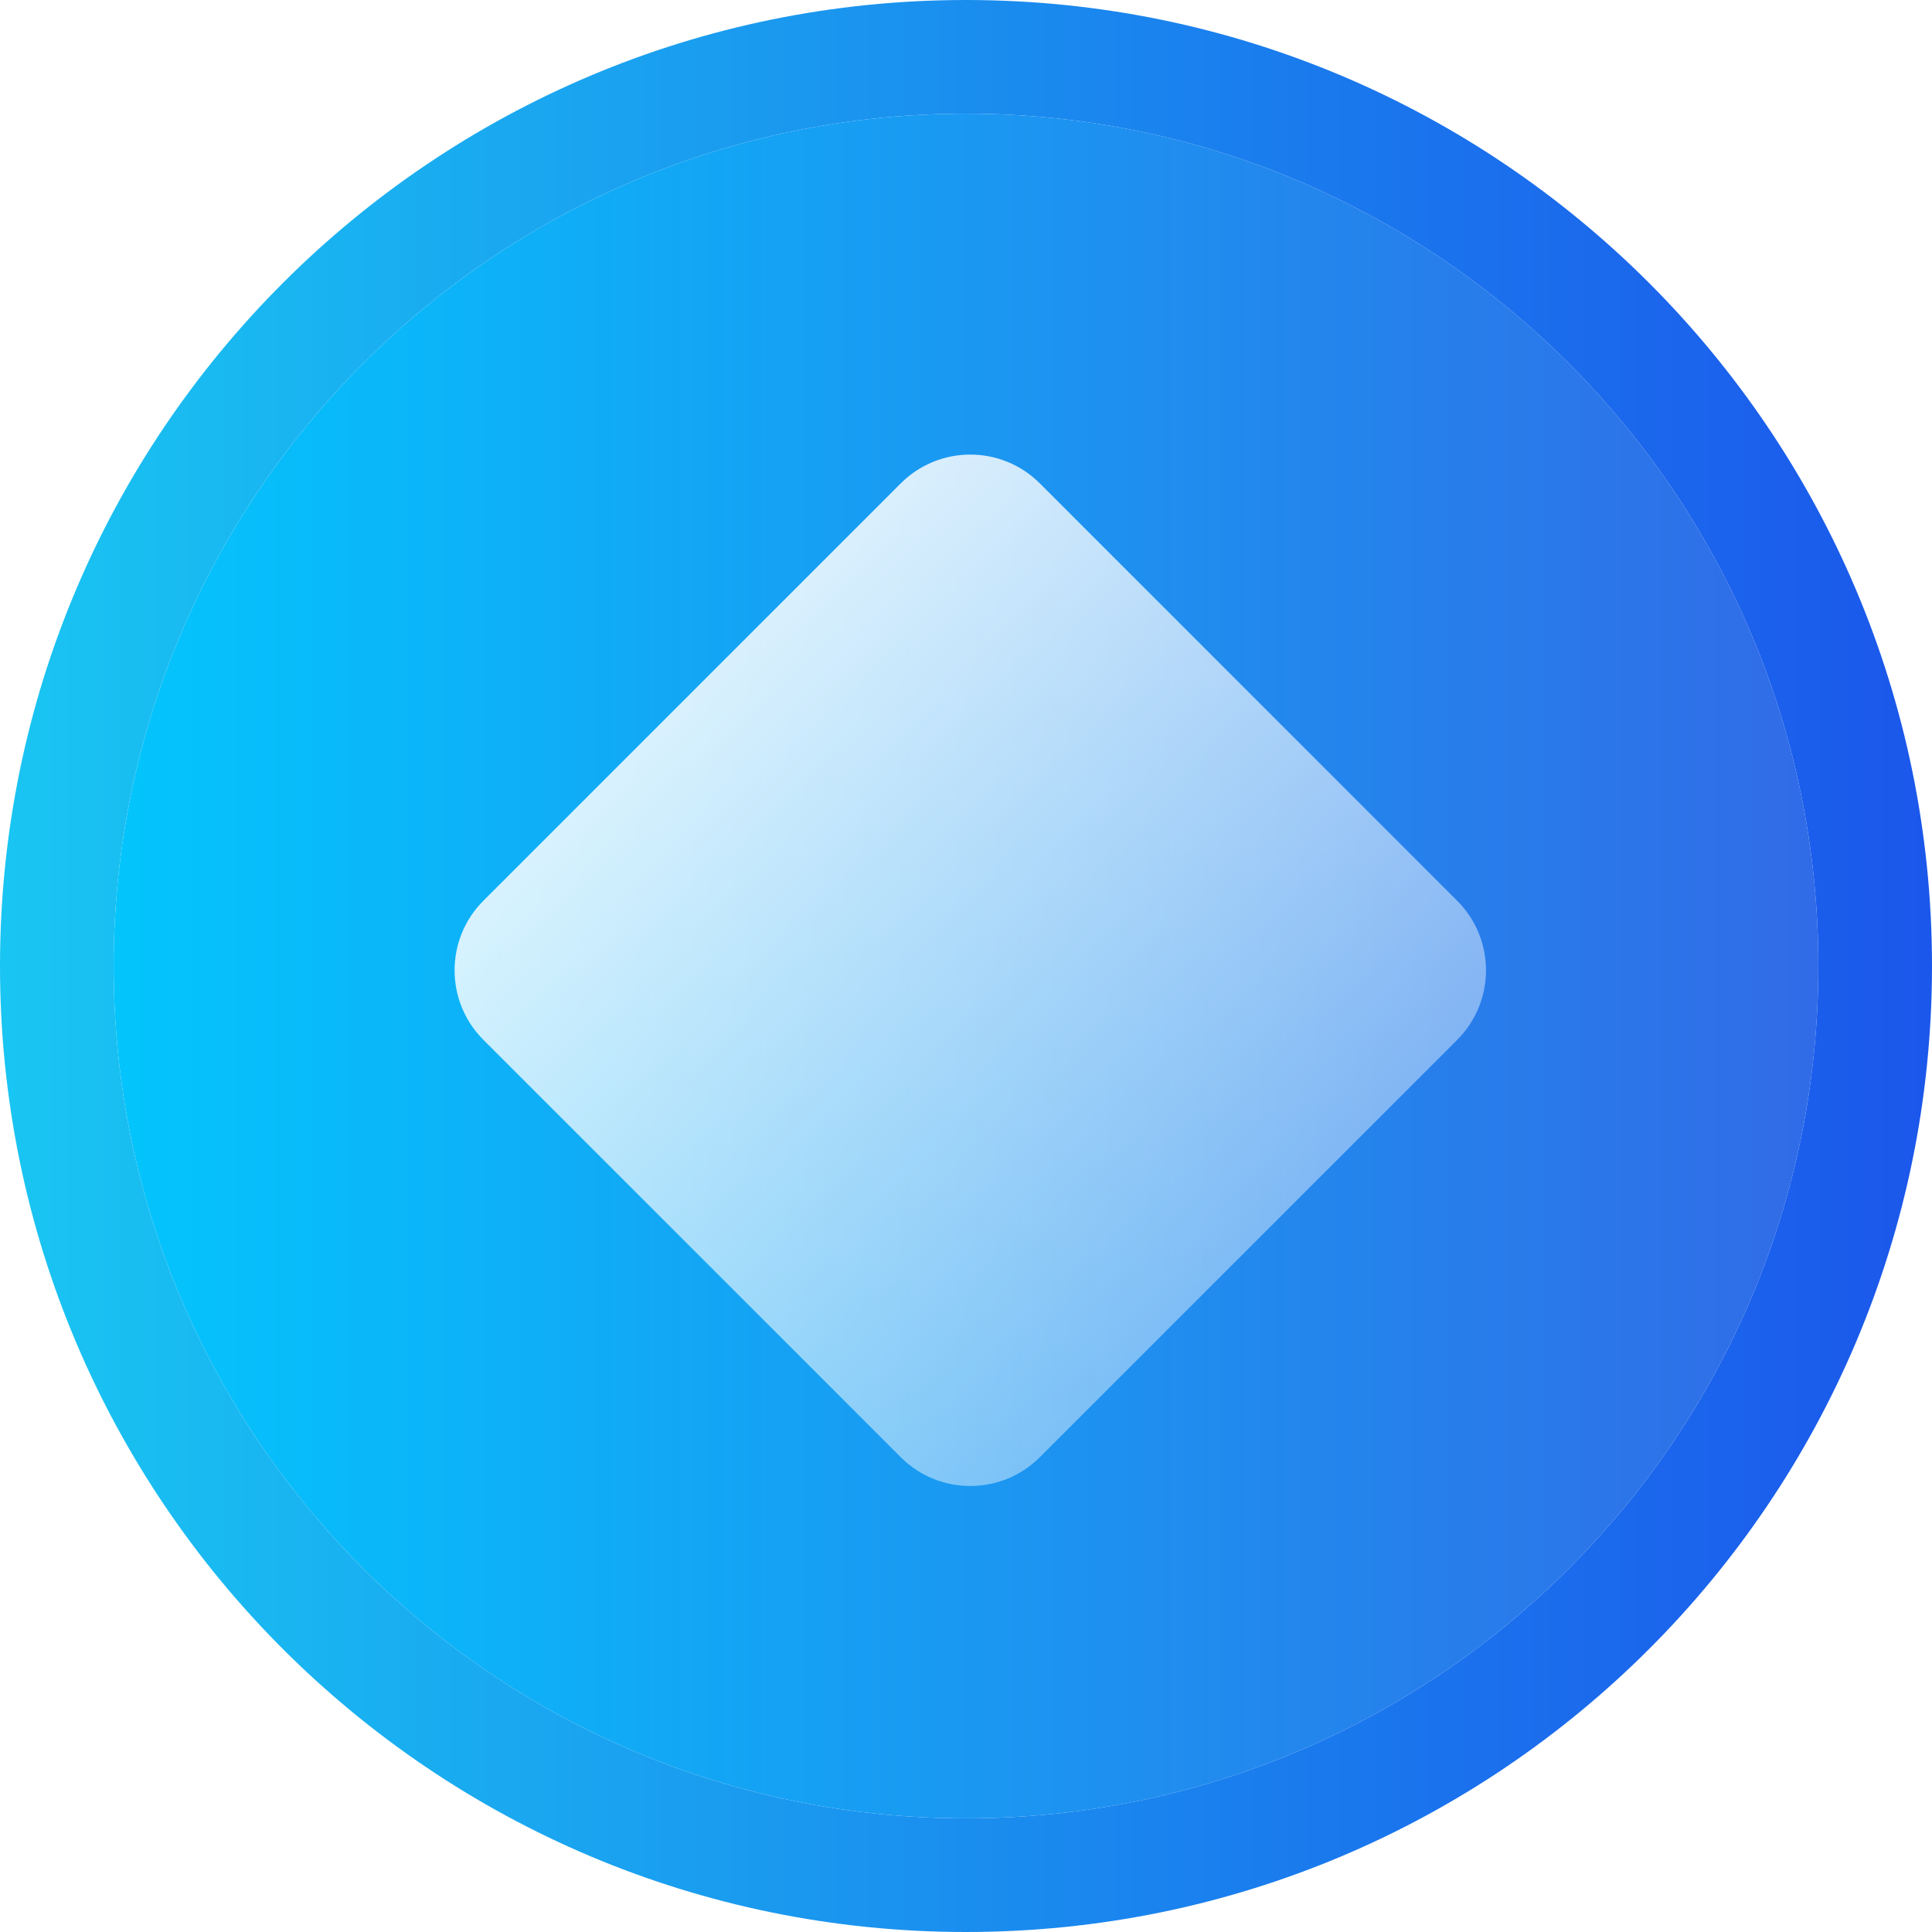
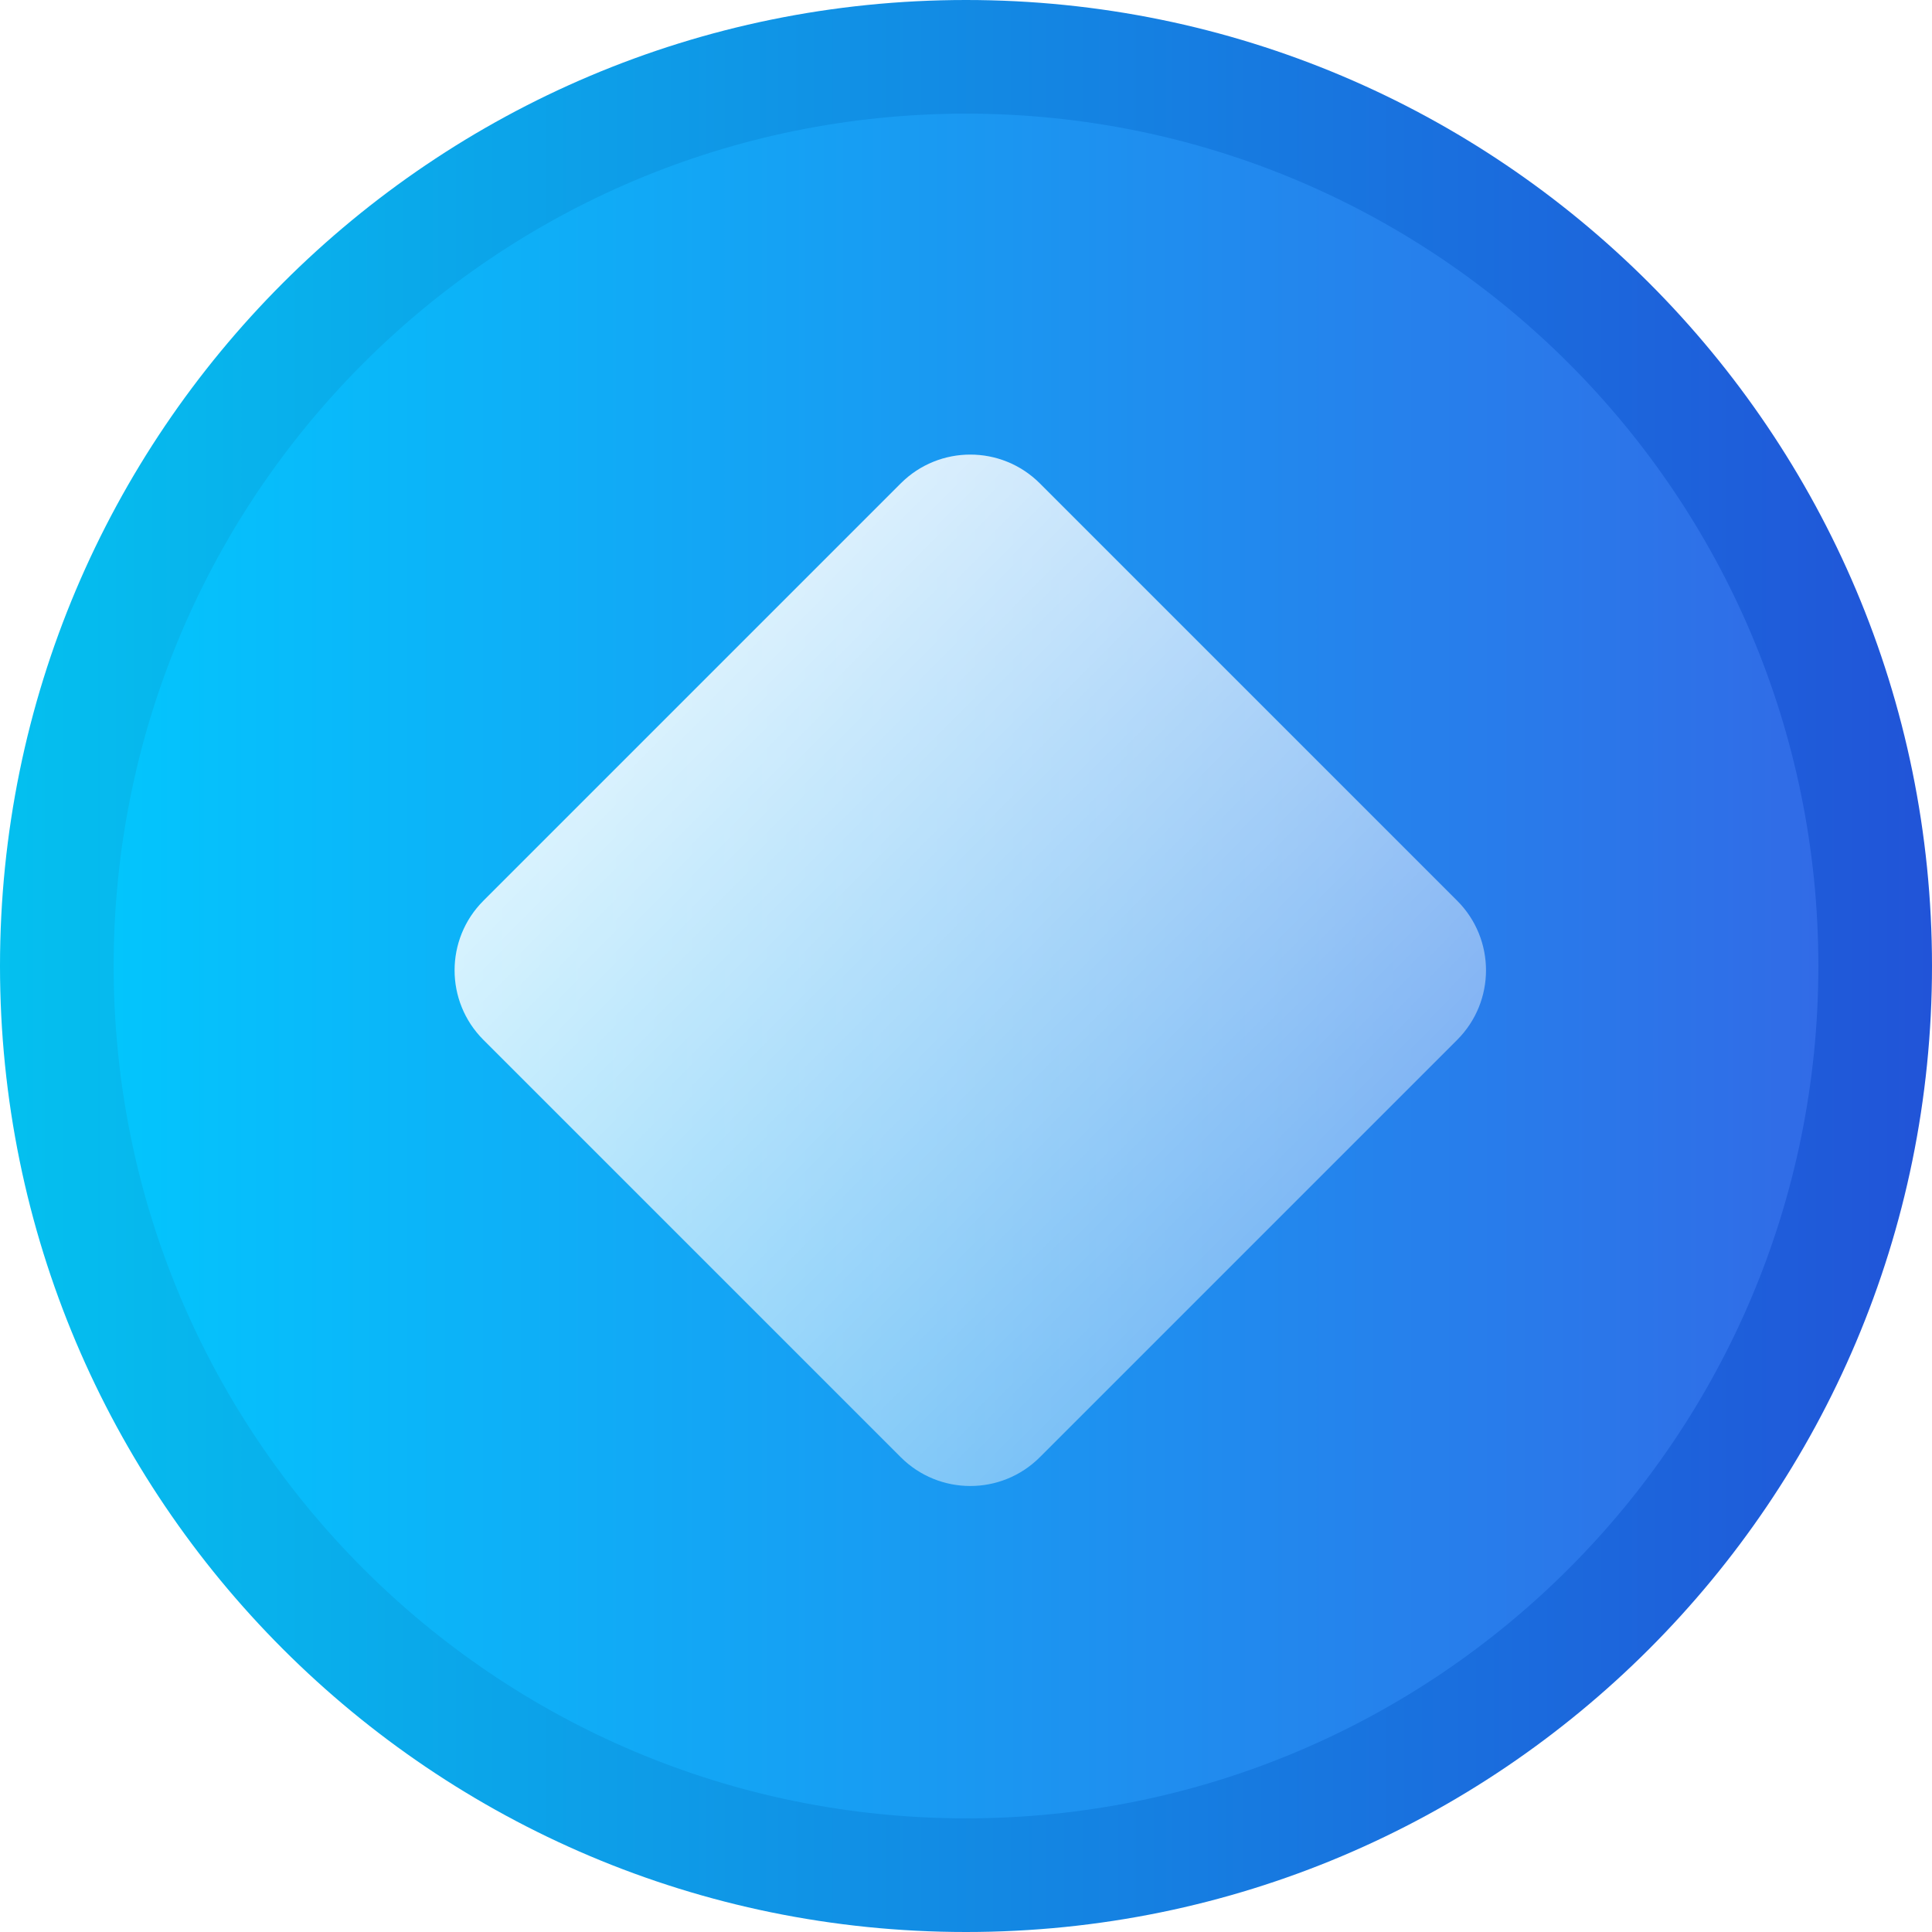
<svg xmlns="http://www.w3.org/2000/svg" width="155" height="155" viewBox="0 0 155 155" fill="none">
-   <path d="M145.882 77.5C145.882 115.267 115.267 145.882 77.5 145.882C39.733 145.882 9.118 115.267 9.118 77.5C9.118 39.733 39.733 9.118 77.5 9.118C115.267 9.118 145.882 39.733 145.882 77.5Z" fill="url(#paint0_linear_1060_2816)" />
-   <path fill-rule="evenodd" clip-rule="evenodd" d="M155 77.5C155 120.302 120.302 155 77.5 155C34.698 155 0 120.302 0 77.5C0 34.698 34.698 0 77.5 0C120.302 0 155 34.698 155 77.5ZM77.5 145.882C115.267 145.882 145.882 115.267 145.882 77.5C145.882 39.733 115.267 9.118 77.5 9.118C39.733 9.118 9.118 39.733 9.118 77.5C9.118 115.267 39.733 145.882 77.5 145.882Z" fill="url(#paint1_linear_1060_2816)" />
-   <path d="M72.264 38.782C75.346 35.7 80.343 35.7 83.425 38.782L116.907 72.264C119.989 75.346 119.989 80.343 116.907 83.425L83.425 116.907C80.343 119.989 75.346 119.989 72.264 116.907L38.782 83.425C35.7 80.343 35.7 75.346 38.782 72.264L72.264 38.782Z" fill="url(#paint2_linear_1060_2816)" fill-opacity="0.85" />
+   <path d="M155 77.5C155 120.302 120.302 155 77.5 155C34.698 155 0 120.302 0 77.5C0 34.698 34.698 0 77.5 0C120.302 0 155 34.698 155 77.5Z" fill="url(#paint0_linear_1209_2171)" />
+   <path d="M145.883 77.5C145.883 115.267 115.267 145.882 77.501 145.882C39.734 145.882 9.118 115.267 9.118 77.5C9.118 39.733 39.734 9.118 77.501 9.118C115.267 9.118 145.883 39.733 145.883 77.5Z" fill="url(#paint1_linear_1209_2171)" />
+   <path d="M72.264 38.782C75.346 35.7 80.343 35.7 83.425 38.782L116.907 72.264C119.989 75.346 119.989 80.343 116.907 83.425L83.425 116.907C80.343 119.989 75.346 119.989 72.264 116.907L38.782 83.425C35.7 80.343 35.7 75.346 38.782 72.264L72.264 38.782Z" fill="url(#paint2_linear_1209_2171)" fill-opacity="0.85" />
  <defs>
-     <linearGradient id="paint0_linear_1060_2816" x1="-4.07992e-08" y1="77.5" x2="155" y2="77.5" gradientUnits="userSpaceOnUse">
+     <linearGradient id="paint0_linear_1209_2171" x1="-4.07992e-08" y1="77.5" x2="155" y2="77.5" gradientUnits="userSpaceOnUse">
+       <stop stop-color="#04C0EF" />
+       <stop offset="1" stop-color="#2154D8" />
+     </linearGradient>
+     <linearGradient id="paint1_linear_1209_2171" x1="-4.07992e-08" y1="77.5" x2="155" y2="77.5" gradientUnits="userSpaceOnUse">
      <stop stop-color="#00CBFE" />
      <stop offset="1" stop-color="#3465E5" />
    </linearGradient>
-     <linearGradient id="paint1_linear_1060_2816" x1="-2.279" y1="77.5" x2="157.279" y2="77.5" gradientUnits="userSpaceOnUse">
-       <stop stop-color="#19C7F2" />
-       <stop offset="1" stop-color="#1B55EB" />
-     </linearGradient>
-     <linearGradient id="paint2_linear_1060_2816" x1="57.33" y1="51.407" x2="102.919" y2="96.995" gradientUnits="userSpaceOnUse">
+     <linearGradient id="paint2_linear_1209_2171" x1="57.33" y1="51.407" x2="102.919" y2="96.995" gradientUnits="userSpaceOnUse">
      <stop stop-color="white" />
      <stop offset="1" stop-color="white" stop-opacity="0.5" />
    </linearGradient>
  </defs>
</svg>
